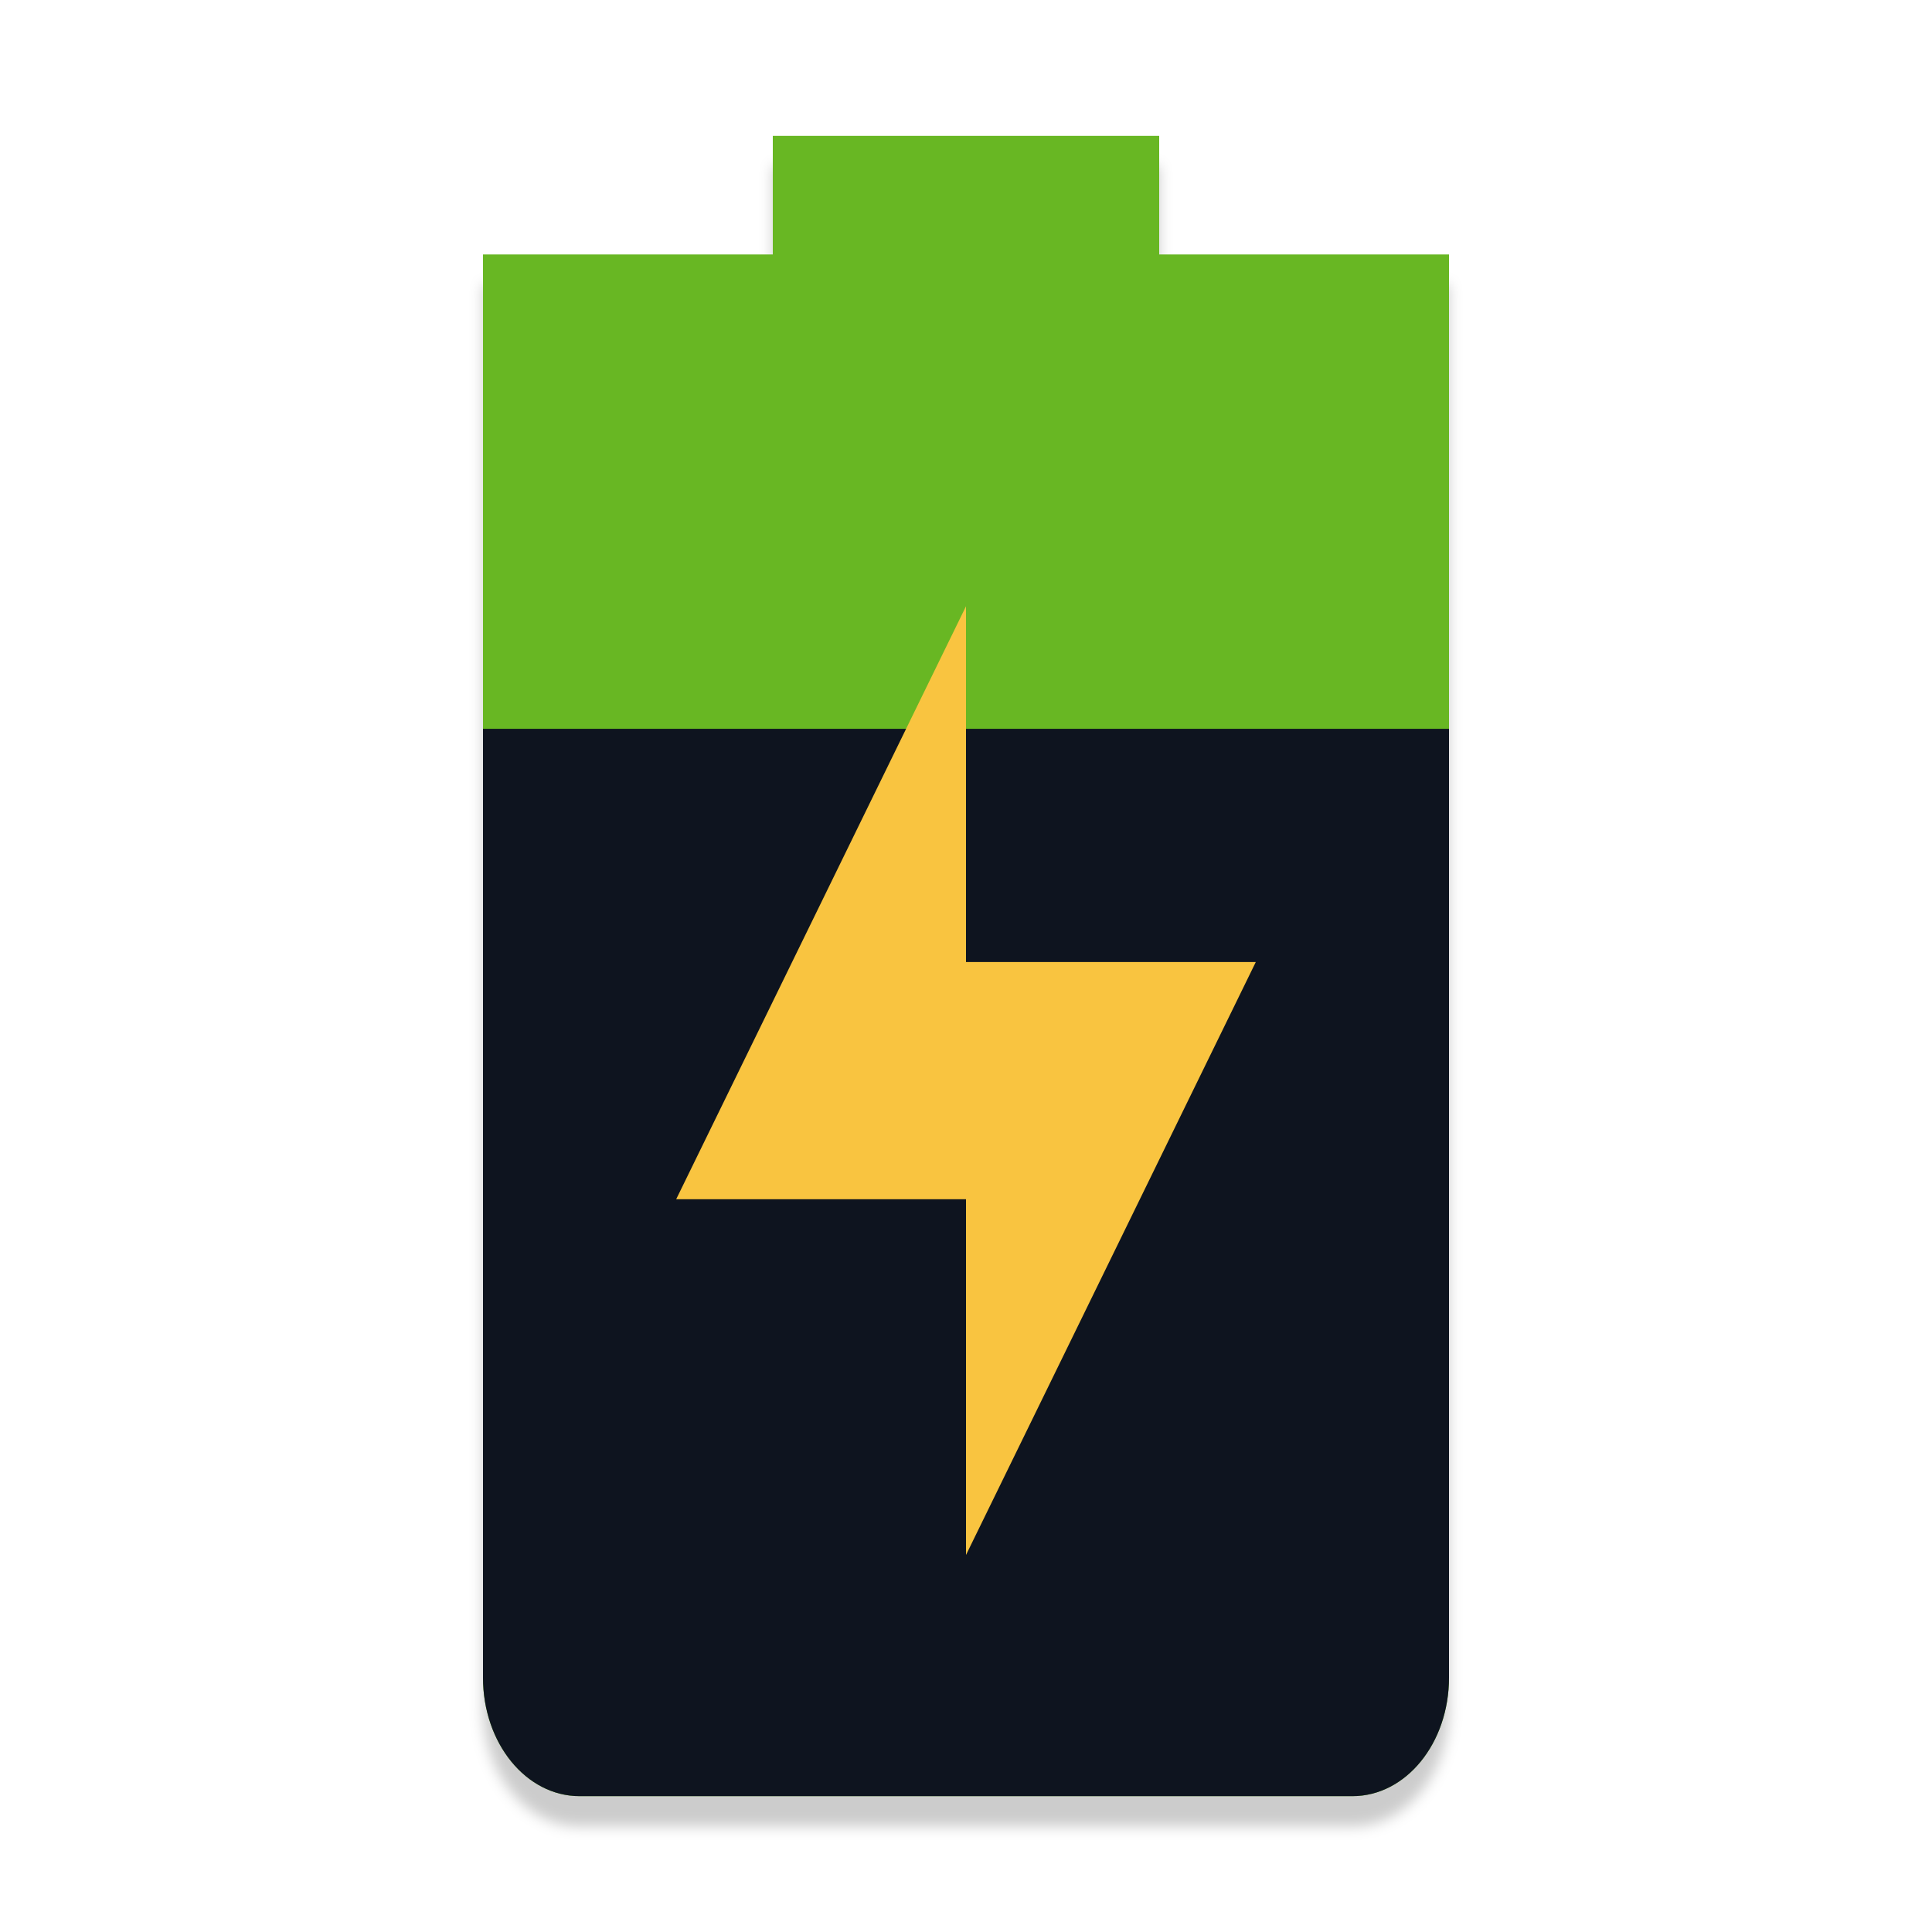
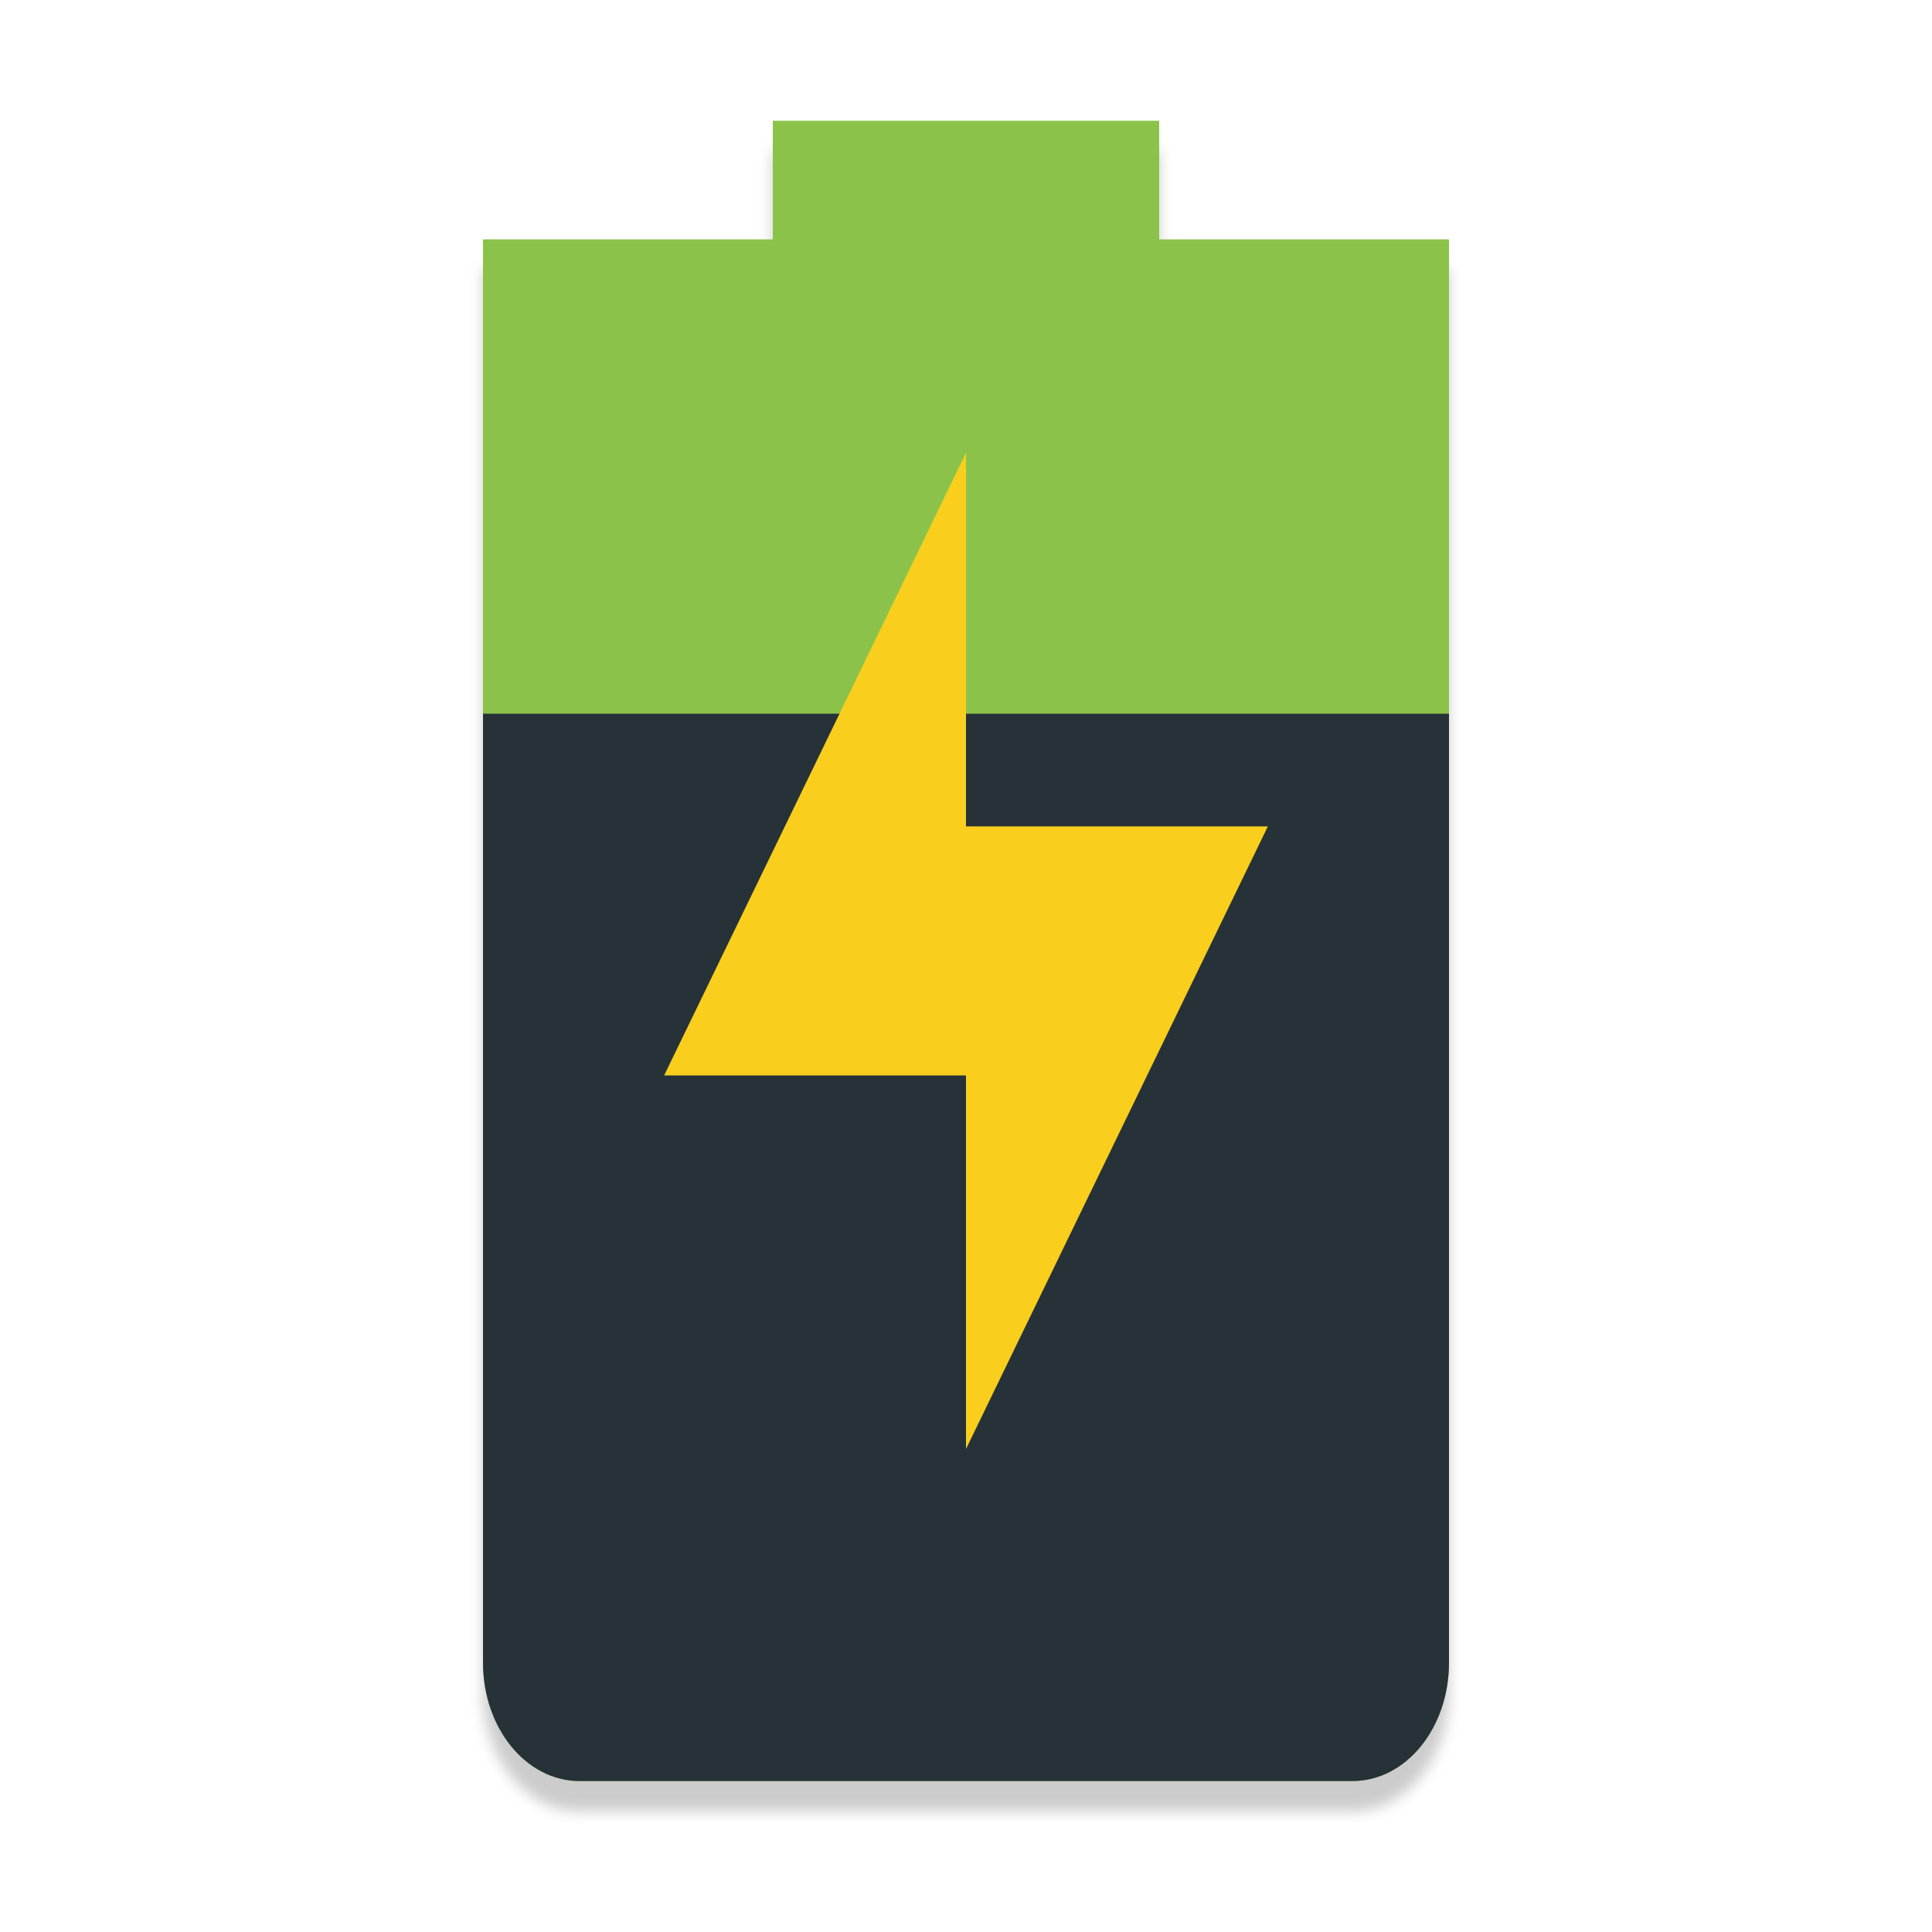
<svg xmlns="http://www.w3.org/2000/svg" id="svg7384" style="enable-background:new" height="128" width="128" version="1.1">
  <defs id="defs7386">
-     <filter style="color-interpolation-filters:sRGB" id="filter4598" x="-0.016" width="1.033" y="-0.009" height="1.019">
-       <feGaussianBlur stdDeviation="0.217" id="feGaussianBlur4600" />
+     <filter style="color-interpolation-filters:sRGB" id="filter4551" x="-0.016" width="1.033" y="-0.009" height="1.019">
+       <feGaussianBlur stdDeviation="0.217" id="feGaussianBlur4553" />
    </filter>
  </defs>
-   <path d="m 25.6,5.5 v 3.929 h -9.6 v 3.929 43.214 c 0,2.176 1.427,3.929 3.2,3.929 h 25.6 c 1.773,0 3.2,-1.752 3.2,-3.929 V 13.357 9.429 H 38.4 V 5.5 Z" style="opacity:0.2;fill:#000000;stroke-width:3.546;filter:url(#filter4598);enable-background:new" id="path6763-67" transform="scale(2)" />
-   <path d="M 51.2,9 V 16.857 H 32 v 7.857 86.429 C 32,115.496 34.854,119 38.4,119 h 51.2 c 3.546,0 6.4,-3.504 6.4,-7.857 V 24.714 16.857 H 76.8 V 9 Z" style="opacity:1;fill:#68b723;stroke-width:7.091" id="path6763" />
-   <path d="M 32,48.286 V 111.143 C 32,115.496 34.854,119 38.4,119 h 51.2 c 3.546,0 6.4,-3.504 6.4,-7.857 V 48.286 Z" style="fill:#0e141f;stroke-width:7.091" id="path6765" />
-   <path d="M 64,40.165 V 63.736 H 83.2 L 64,103.022 V 79.451 H 44.8 Z" style="opacity:1;fill:#f9c440;stroke-width:7.091;enable-background:new" id="path6763-3" />
+   <path d="m 25.6,5 v 3.929 h -9.6 v 3.929 43.214 c 0,2.176 1.427,3.929 3.2,3.929 h 25.6 c 1.773,0 3.2,-1.752 3.2,-3.929 V 12.857 8.929 h -9.6 V 5 Z" style="opacity:0.2;fill:#000000;stroke-width:3.546;filter:url(#filter4551)" id="path6763-5" transform="scale(2)" />
+   <path d="m 51.2,8 v 7.857 h -19.2 v 7.857 86.429 c 0,4.353 2.854,7.857 6.4,7.857 h 51.2 c 3.546,0 6.4,-3.504 6.4,-7.857 V 23.714 15.857 h -19.2 V 8 Z" style="opacity:1;fill:#8bc34a;stroke-width:7.091" id="path6763" />
+   <path d="m 32,47.286 v 62.857 c 0,4.353 2.854,7.857 6.4,7.857 h 51.2 c 3.546,0 6.4,-3.504 6.4,-7.857 V 47.286 Z" style="fill:#263238;stroke-width:7.091" id="path6765" />
+   <path d="m 64,30 v 24.75 h 20 l -20,41.25 V 71.25 h -20 z" style="opacity:1;fill:#f9ce1d;stroke-width:7.416;enable-background:new" id="path6763-3" />
</svg>
